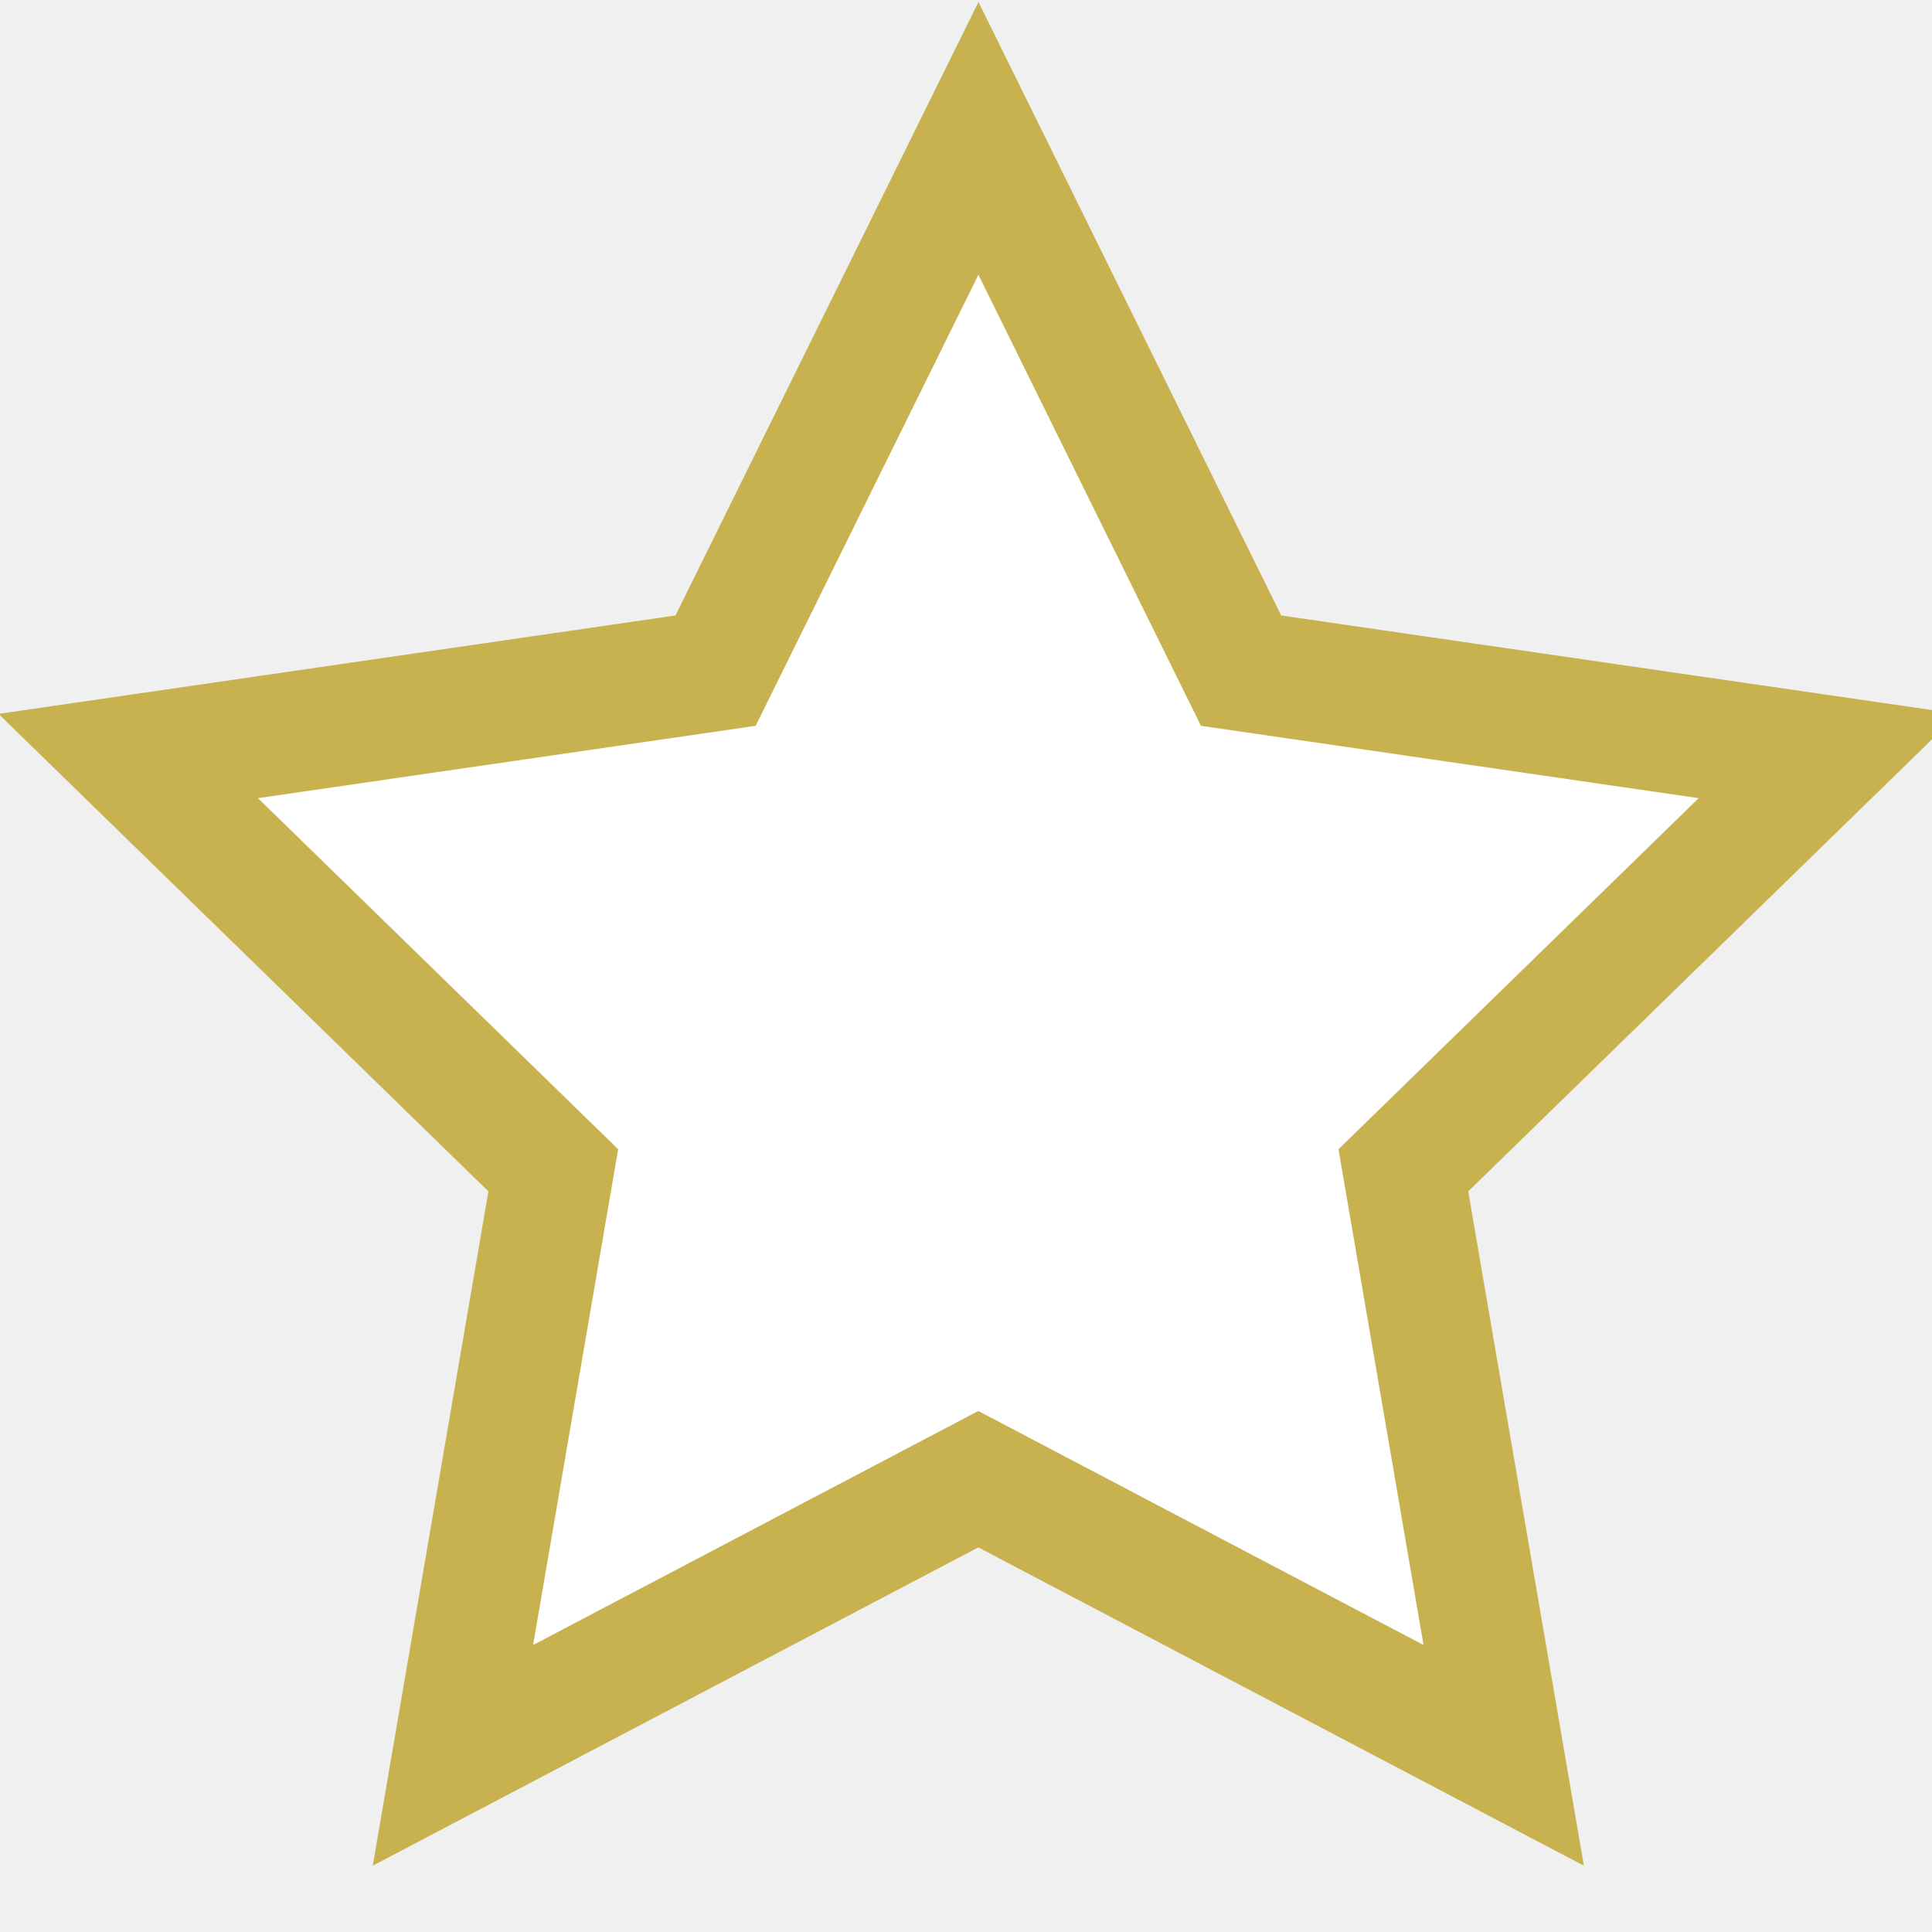
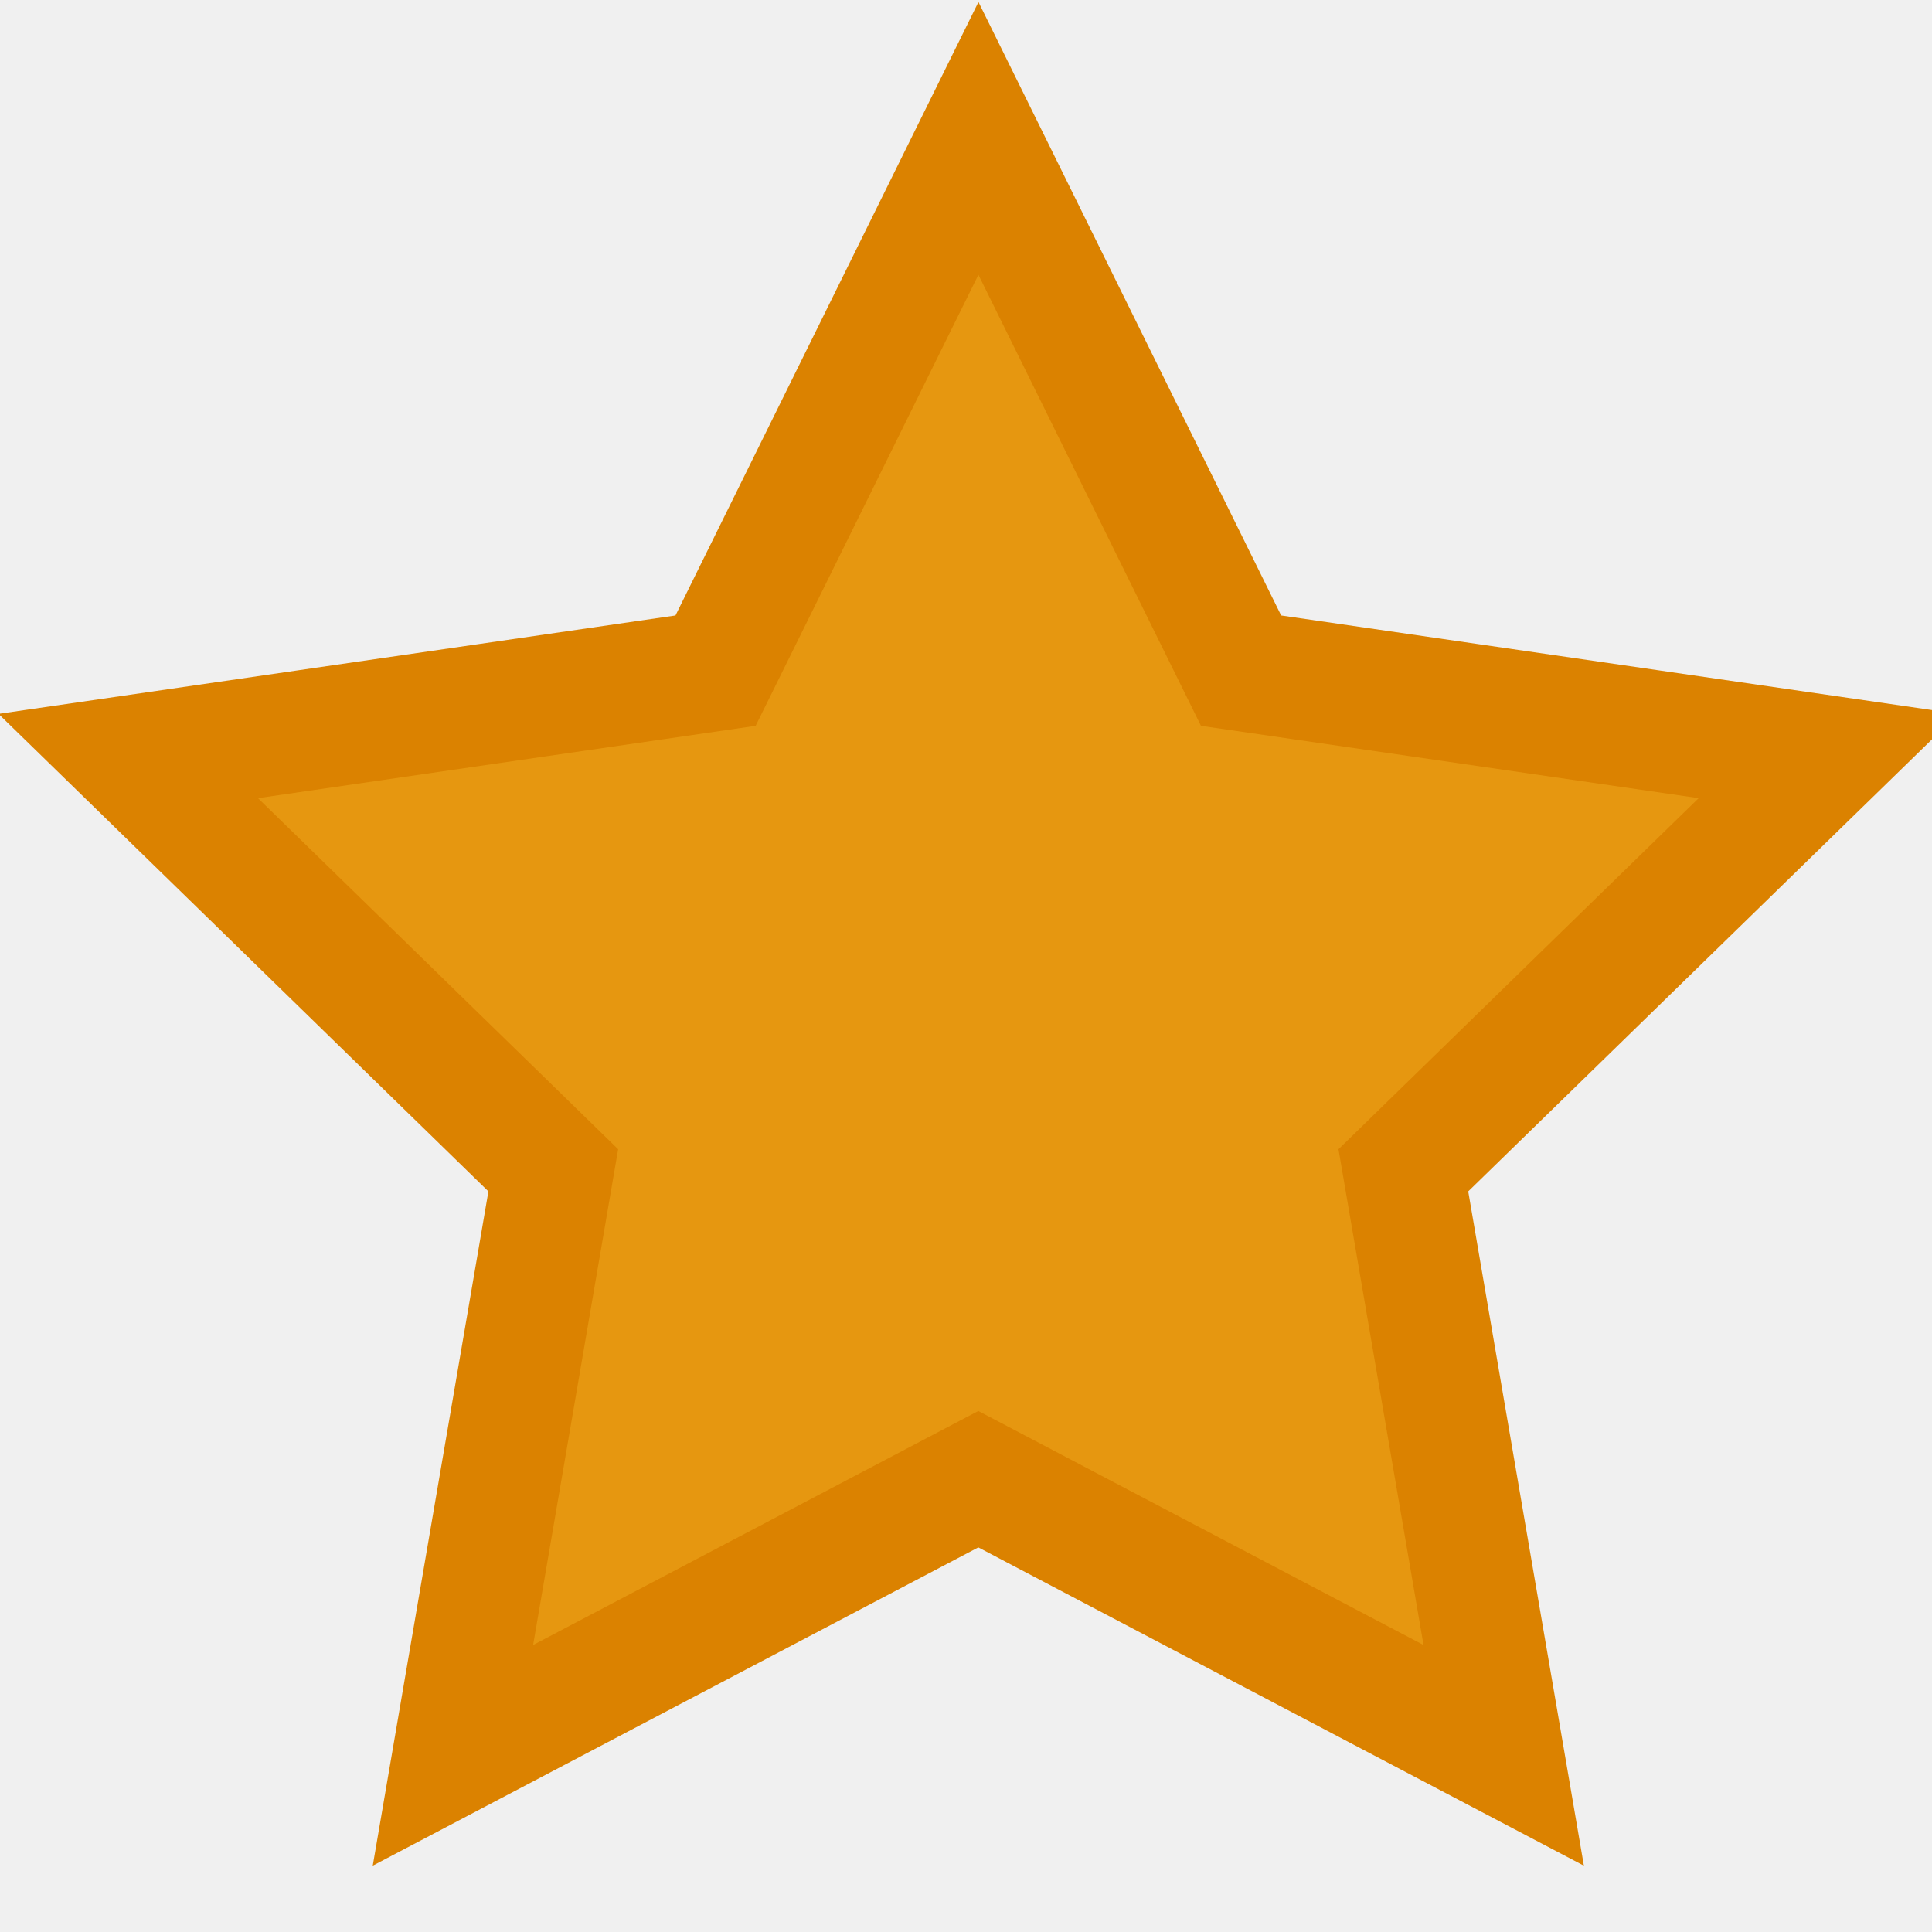
<svg xmlns="http://www.w3.org/2000/svg" width="16" height="16">
-   <path d="M8.103 1.146l2.175 4.408 4.864.707-3.52 3.431.831 4.845-4.351-2.287-4.351 2.287.831-4.845-3.52-3.431 4.864-.707z" fill="#fff" stroke="#c8b250" stroke-width="1" />
+   <path d="M8.103 1.146l2.175 4.408 4.864.707-3.52 3.431.831 4.845-4.351-2.287-4.351 2.287.831-4.845-3.52-3.431 4.864-.707z" fill="#e69710" stroke="#db8200" stroke-width="1" />
</svg>
